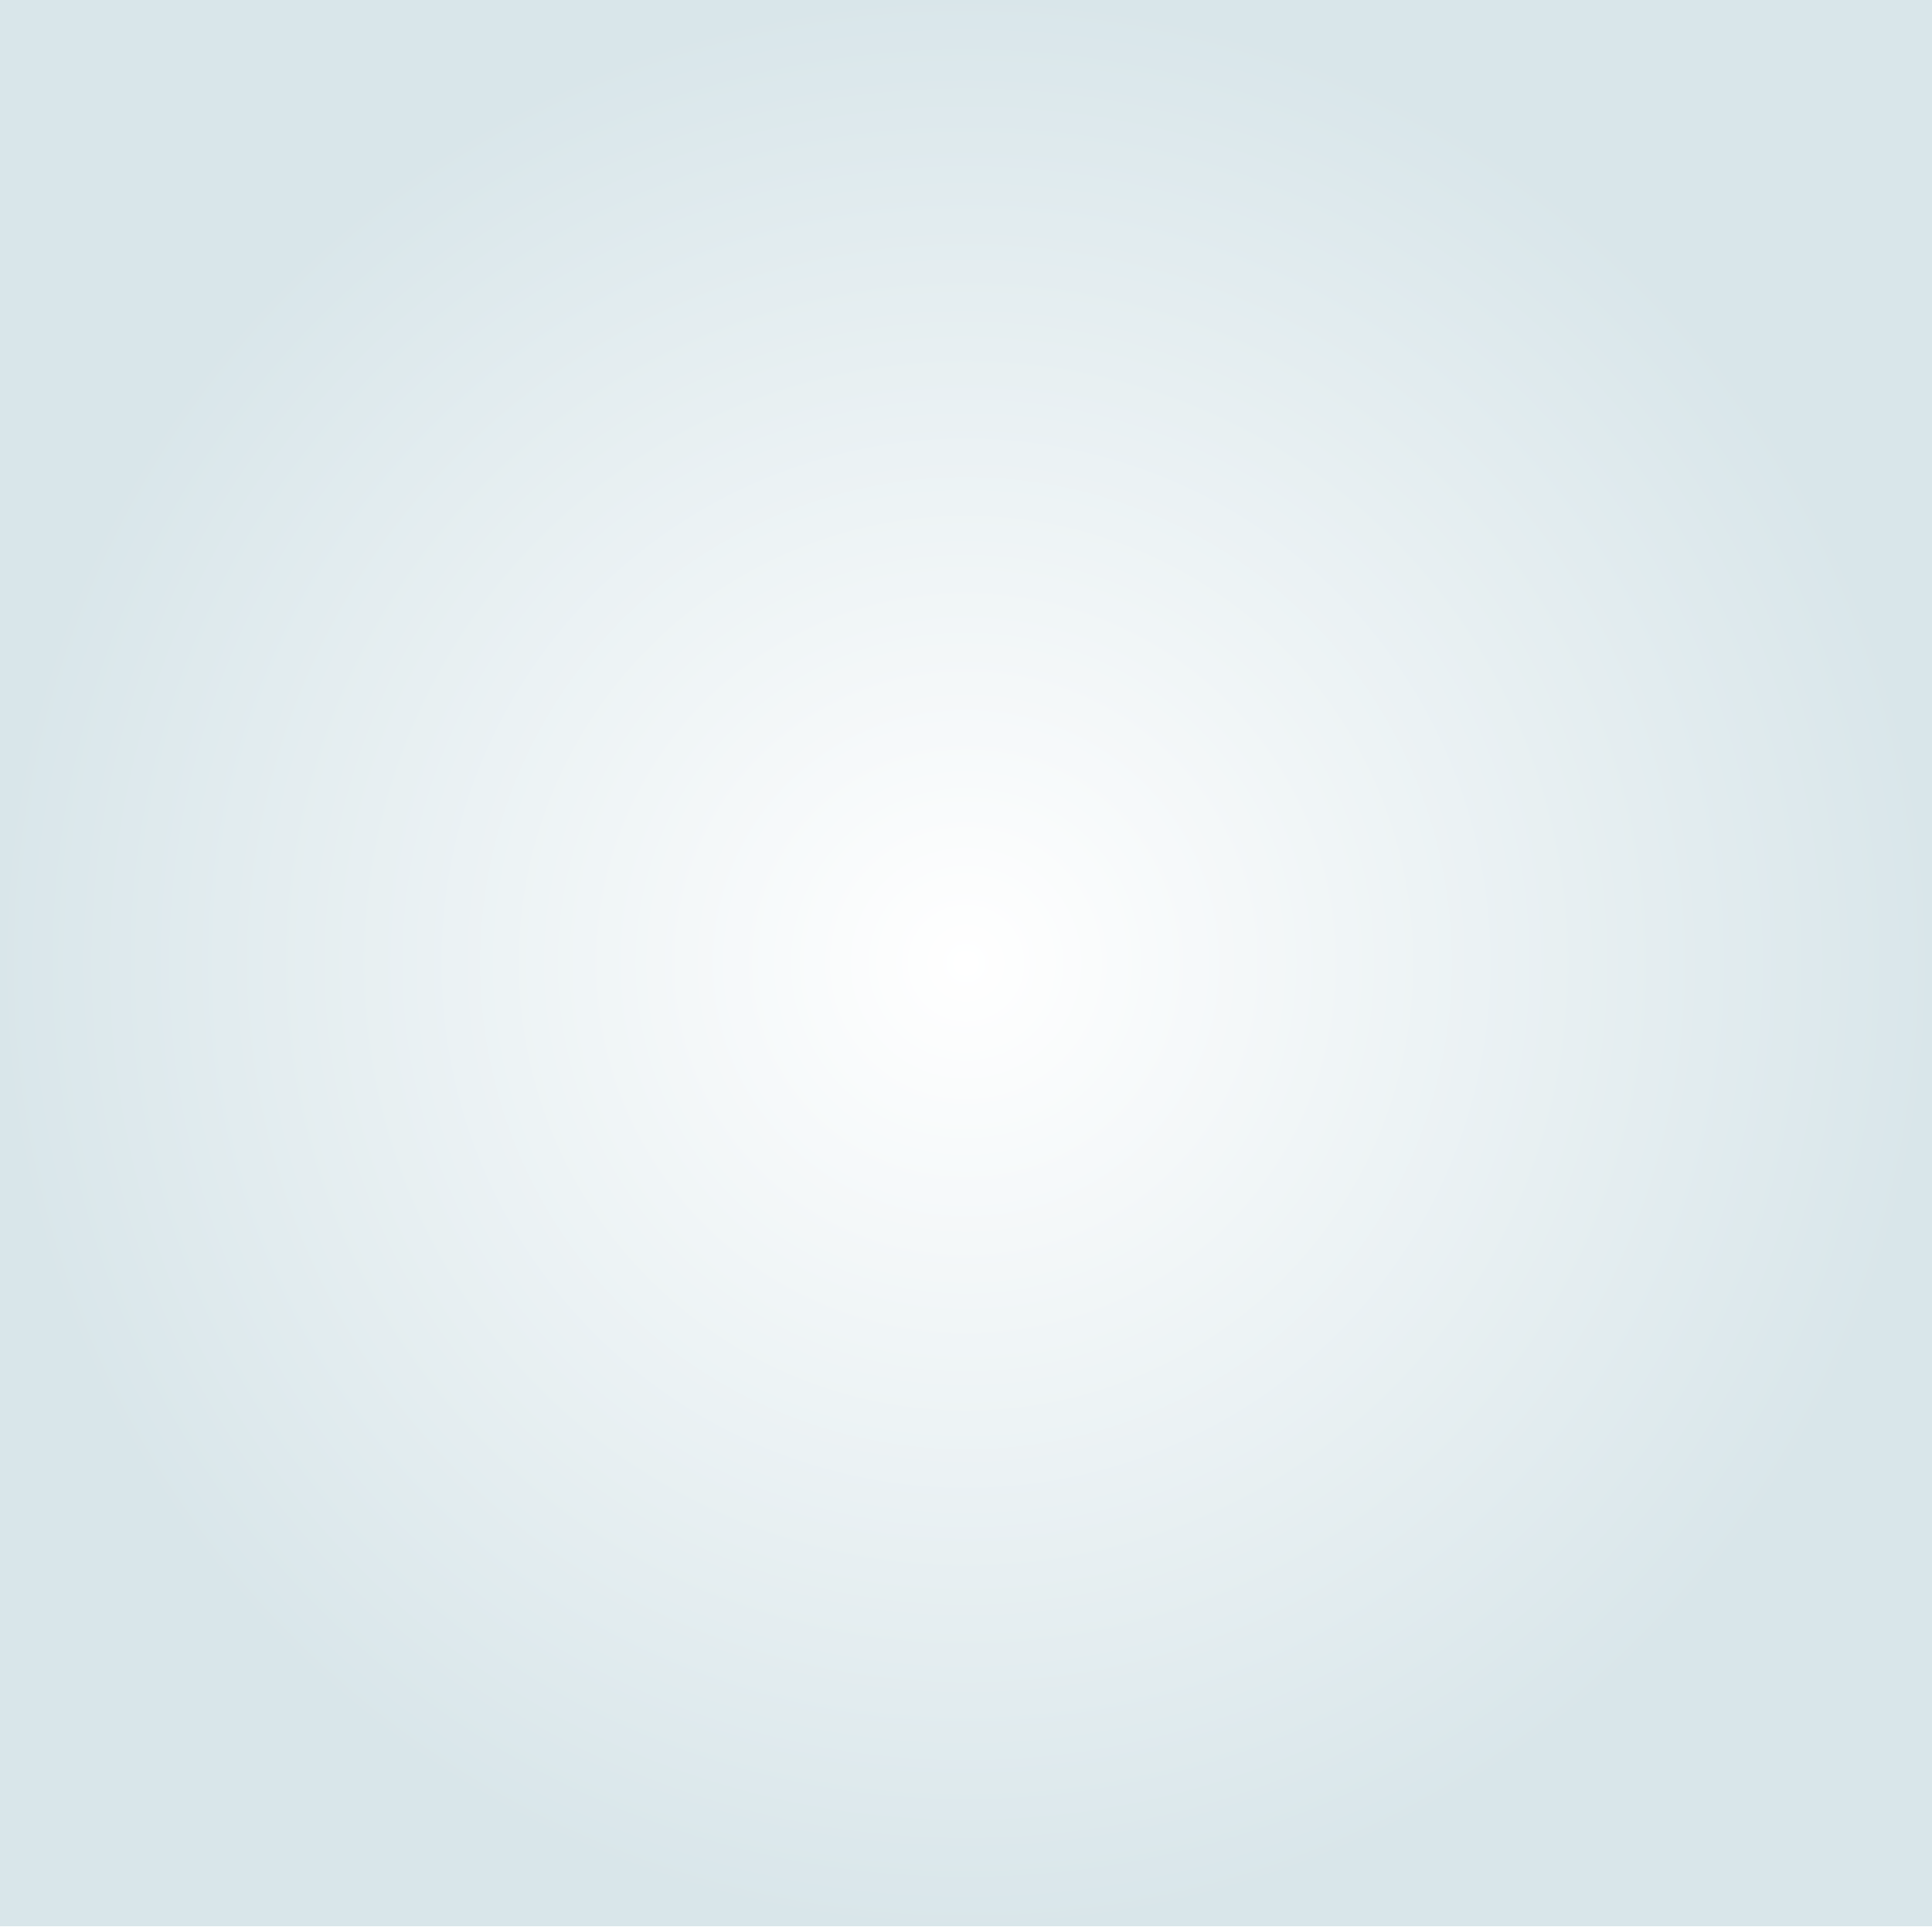
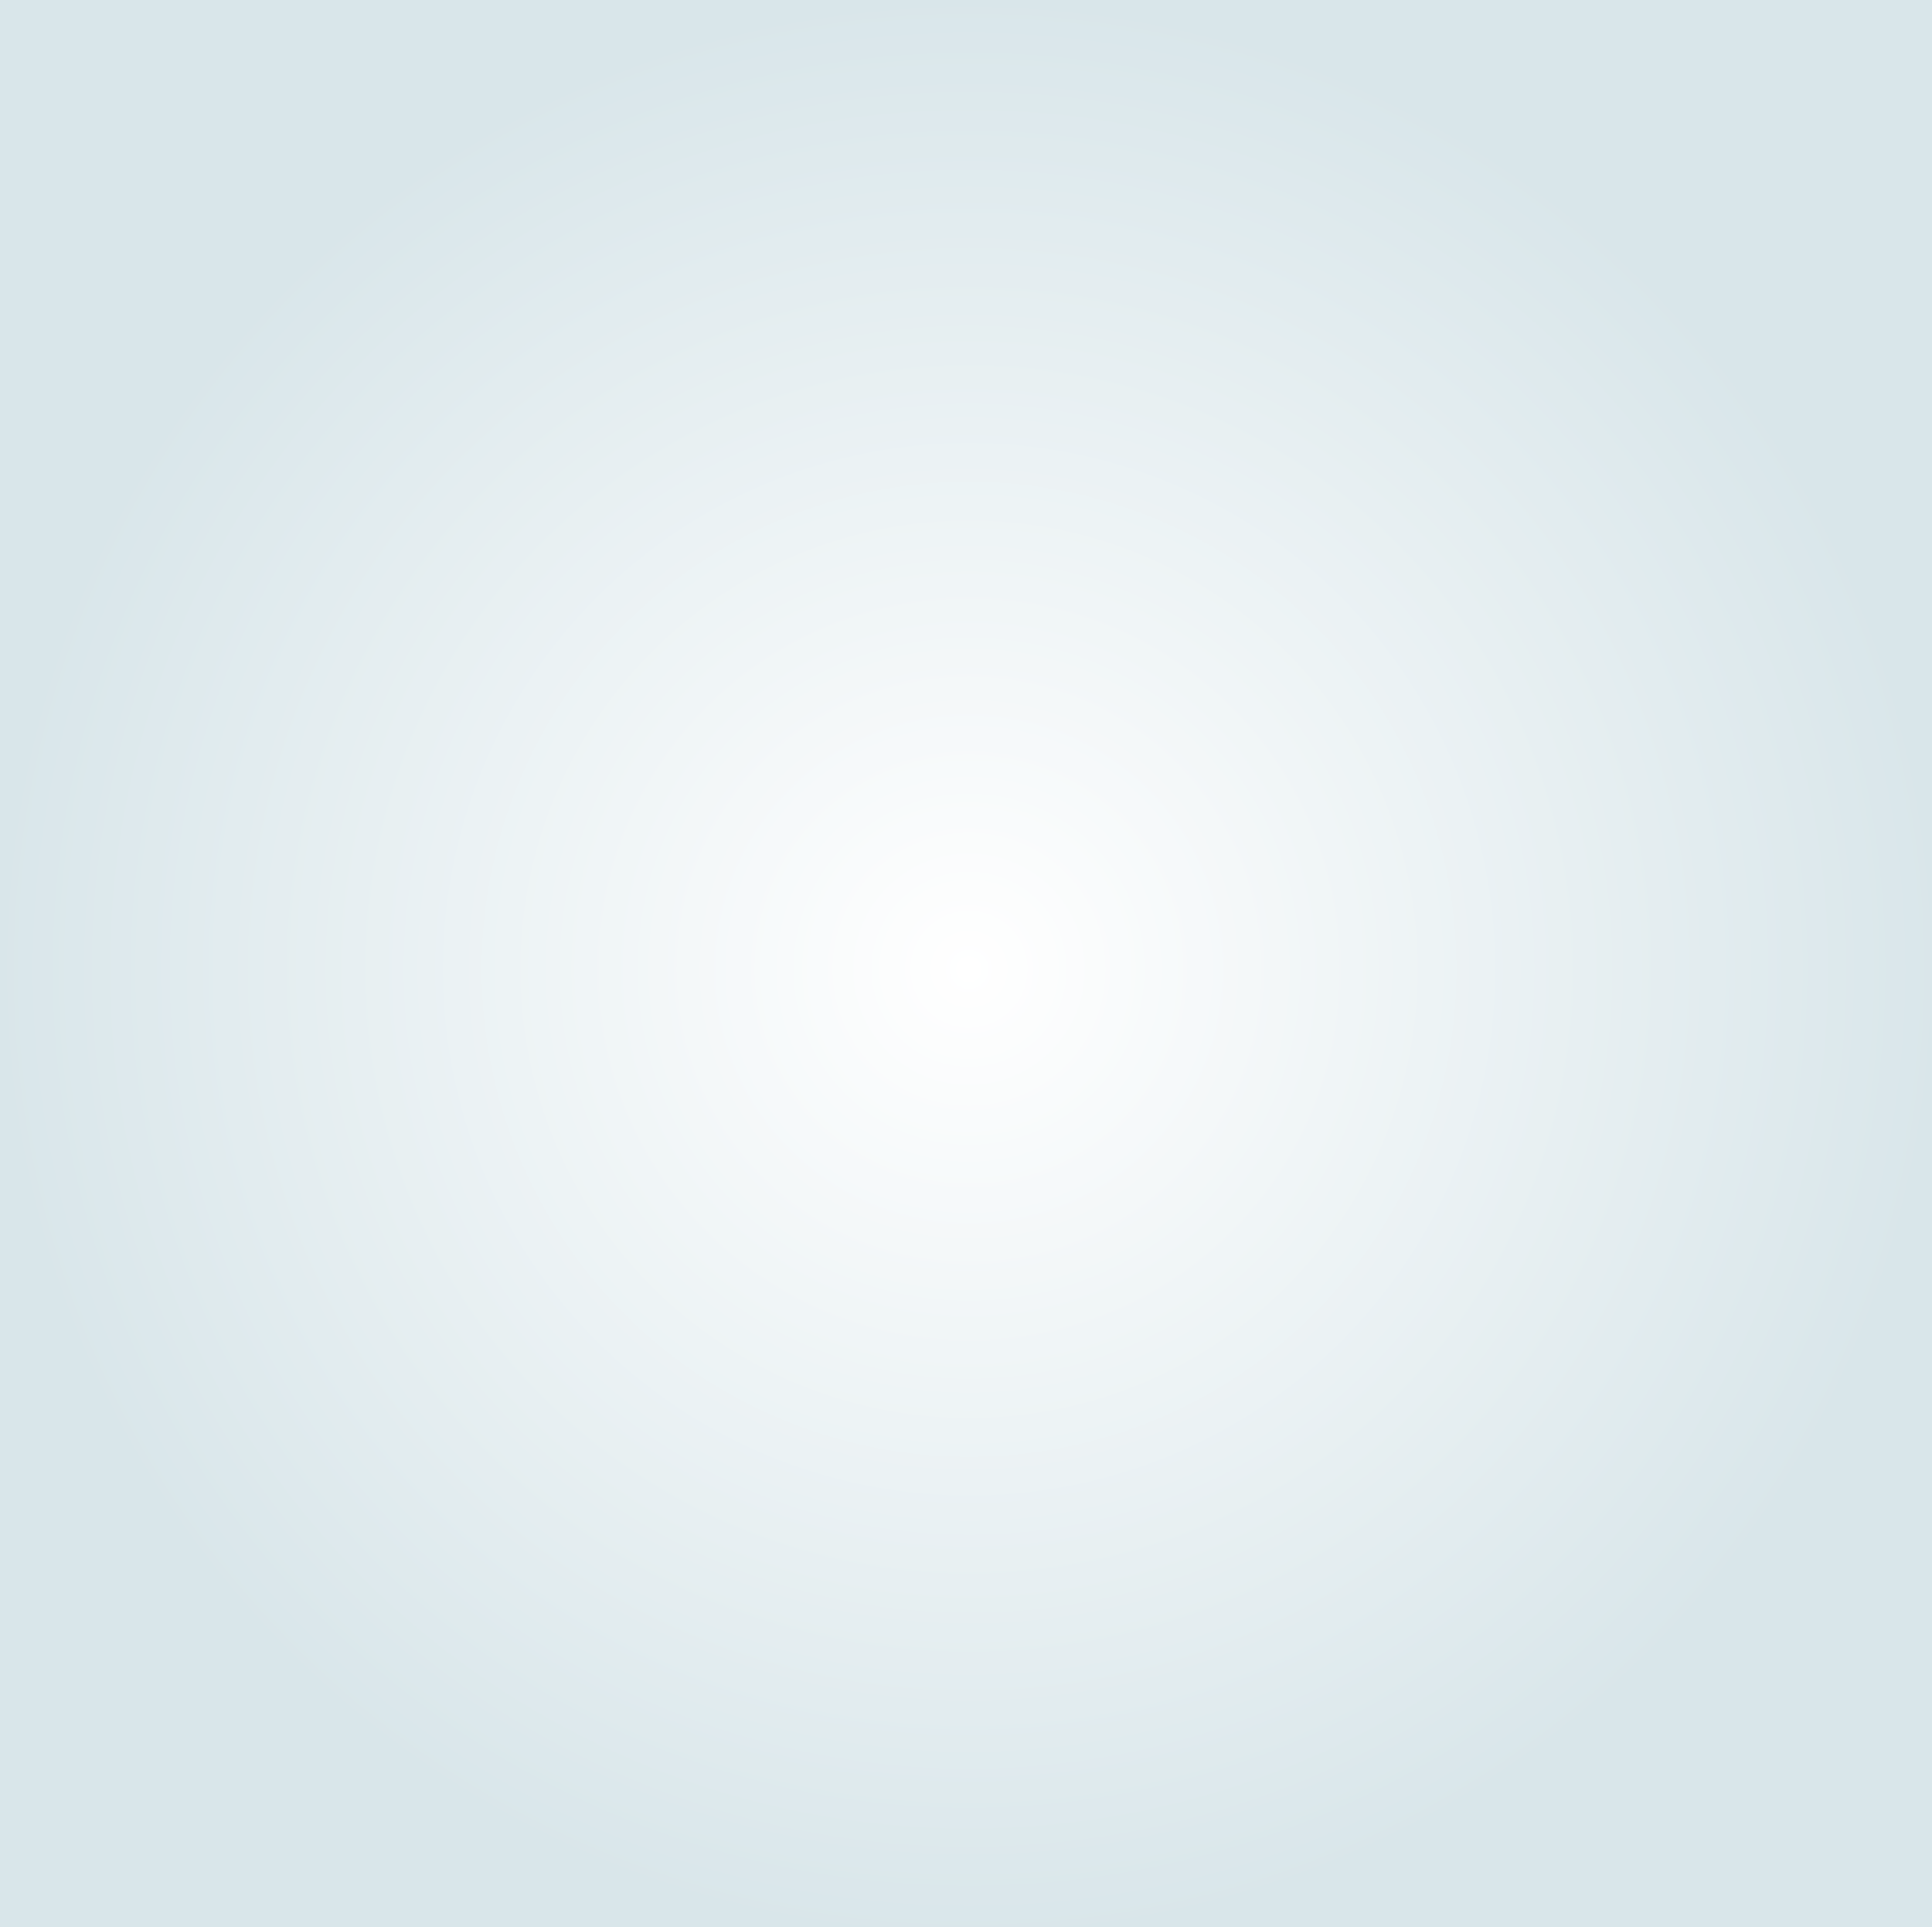
<svg xmlns="http://www.w3.org/2000/svg" width="319" height="318" viewBox="0 0 319 318">
-   <radialGradient id="radialGradient1" cx="159.5" cy="159" r="160.441" fx="159.5" fy="159" gradientUnits="userSpaceOnUse">
+   <radialGradient id="radialGradient1" cx="160" cy="160" r="160.943" fx="160" fy="160" gradientUnits="userSpaceOnUse">
    <stop offset="1e-05" stop-color="#ffffff" stop-opacity="1" />
    <stop offset="1" stop-color="#d9e6ea" stop-opacity="1" />
  </radialGradient>
-   <path id="Path" fill="url(#radialGradient1)" stroke="none" d="M 0 0 L 319 0 L 319 318 L 0 318 L 0 0 Z" />
+   <path id="Path" fill="url(#radialGradient1)" stroke="none" d="M -0 0 L 320 0 L 320 320 L -0 320 L -0 0 Z" />
</svg>
